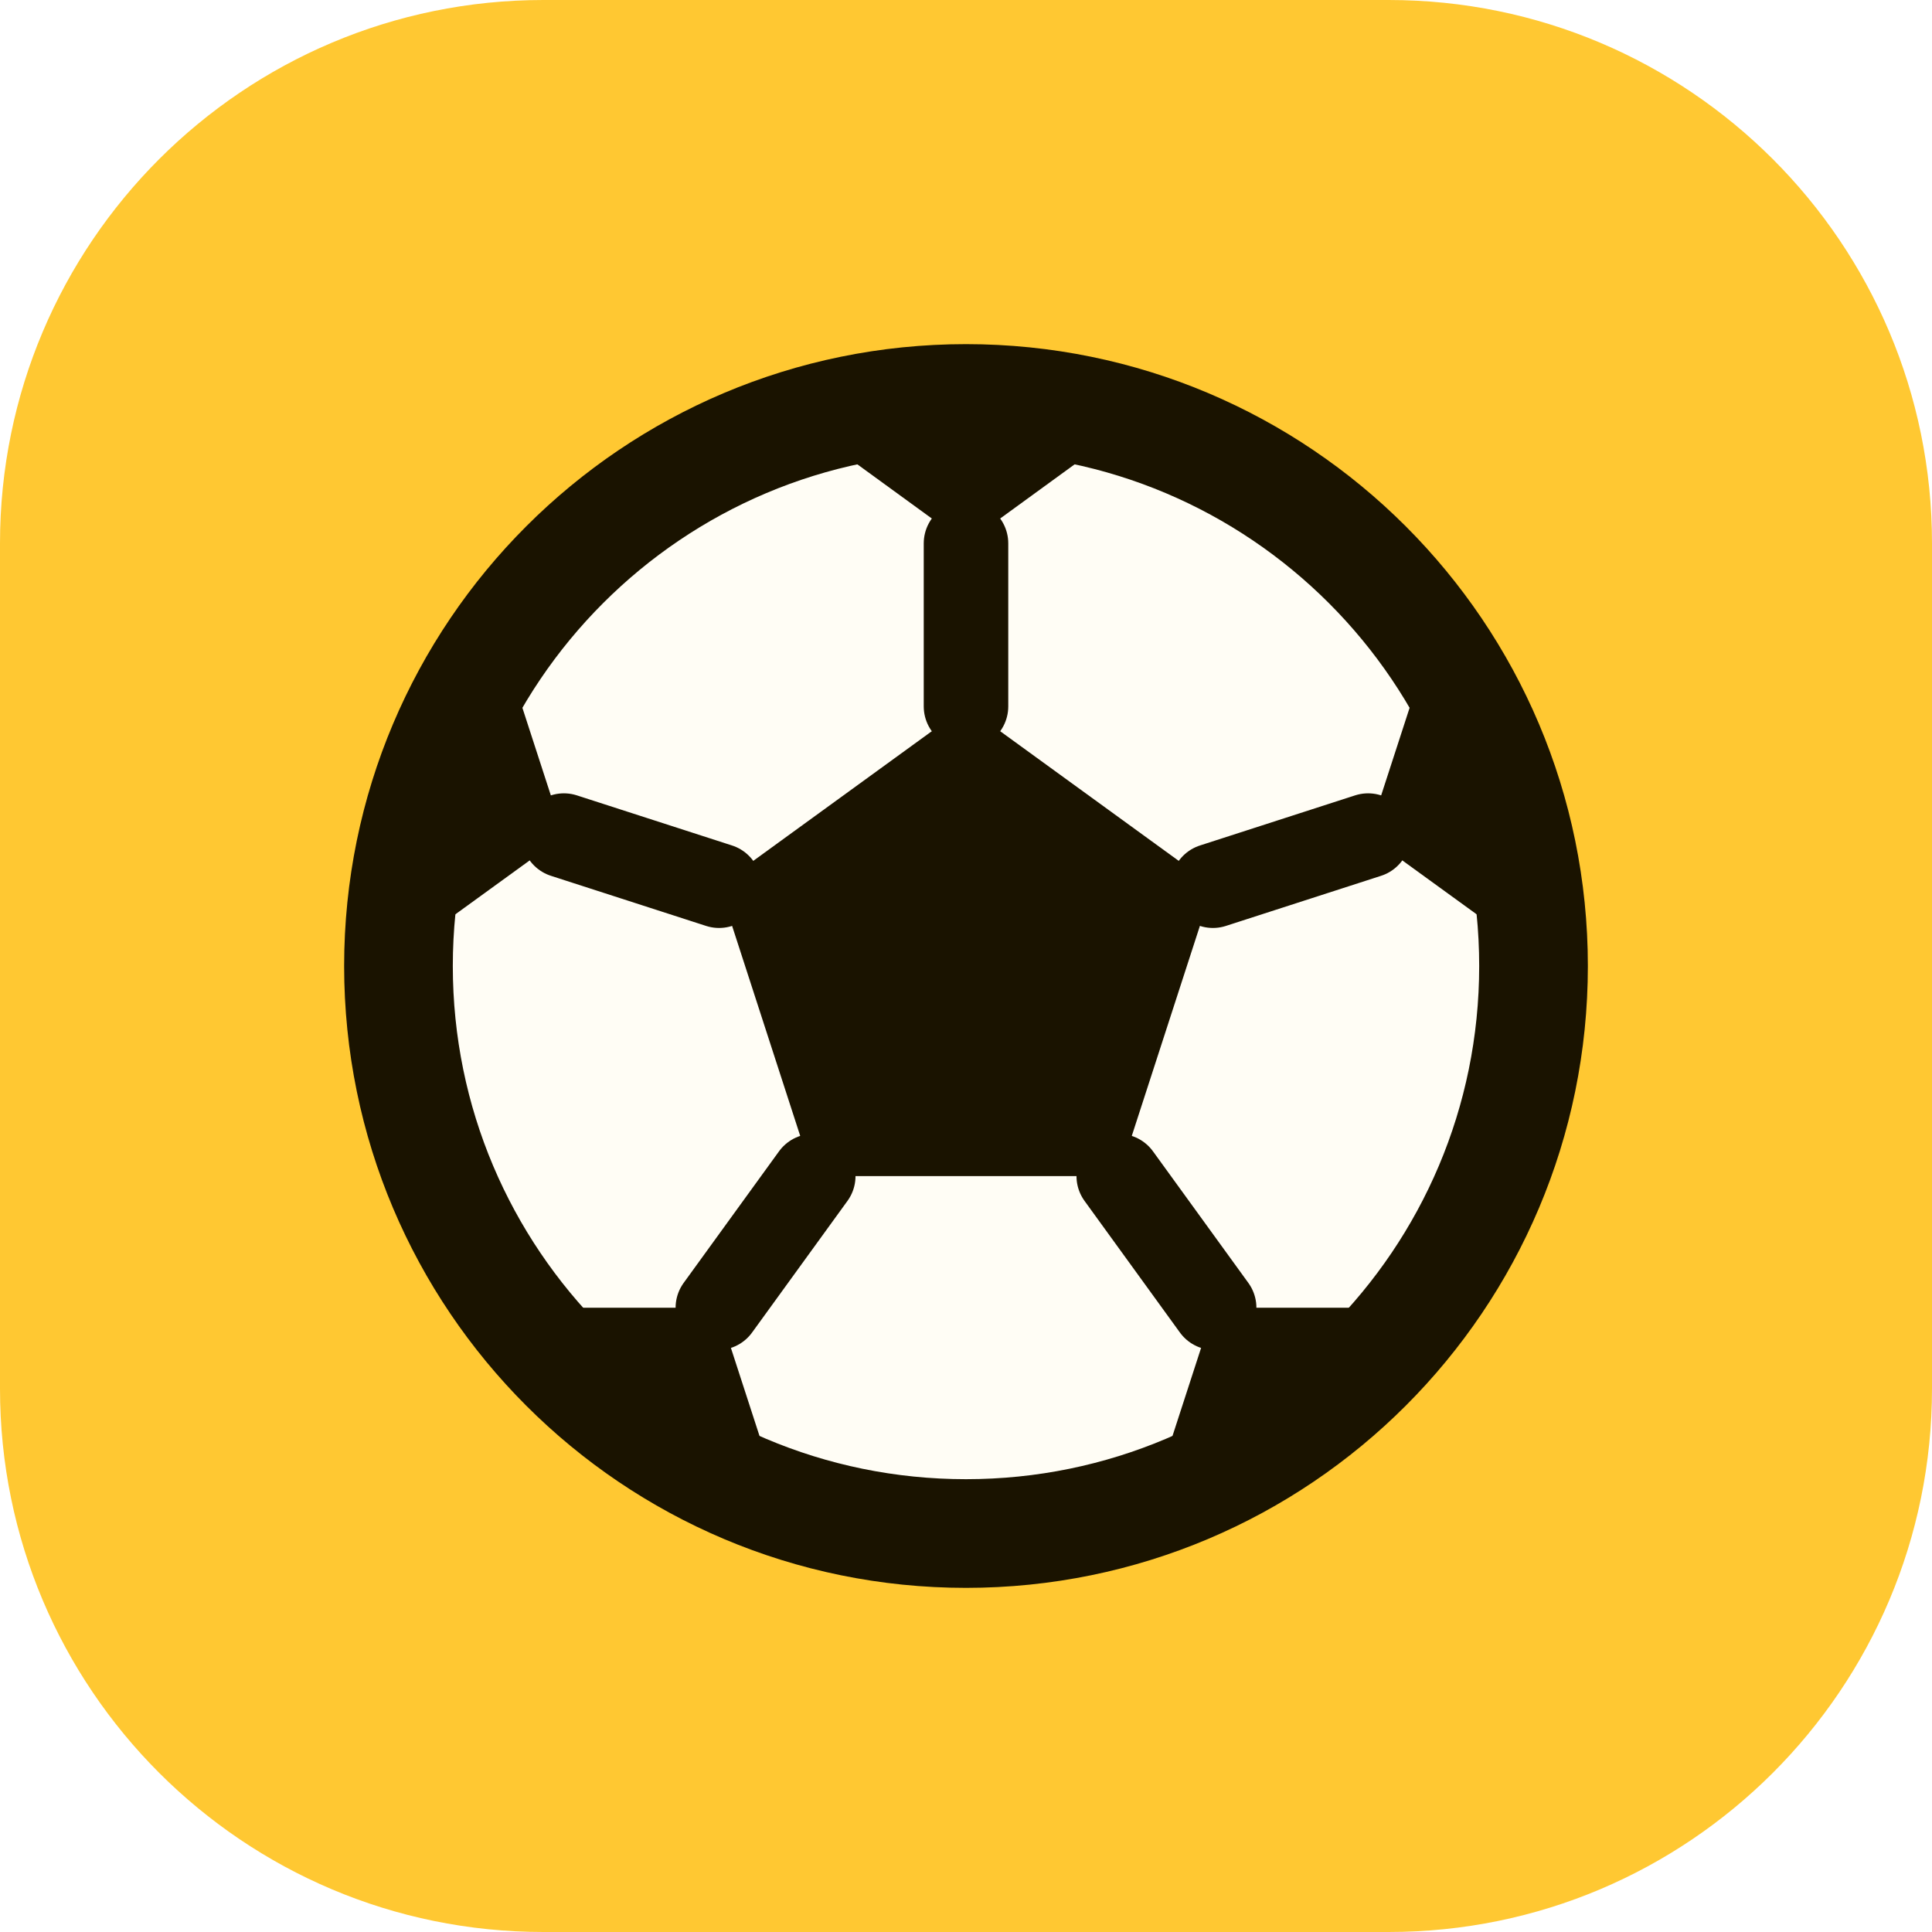
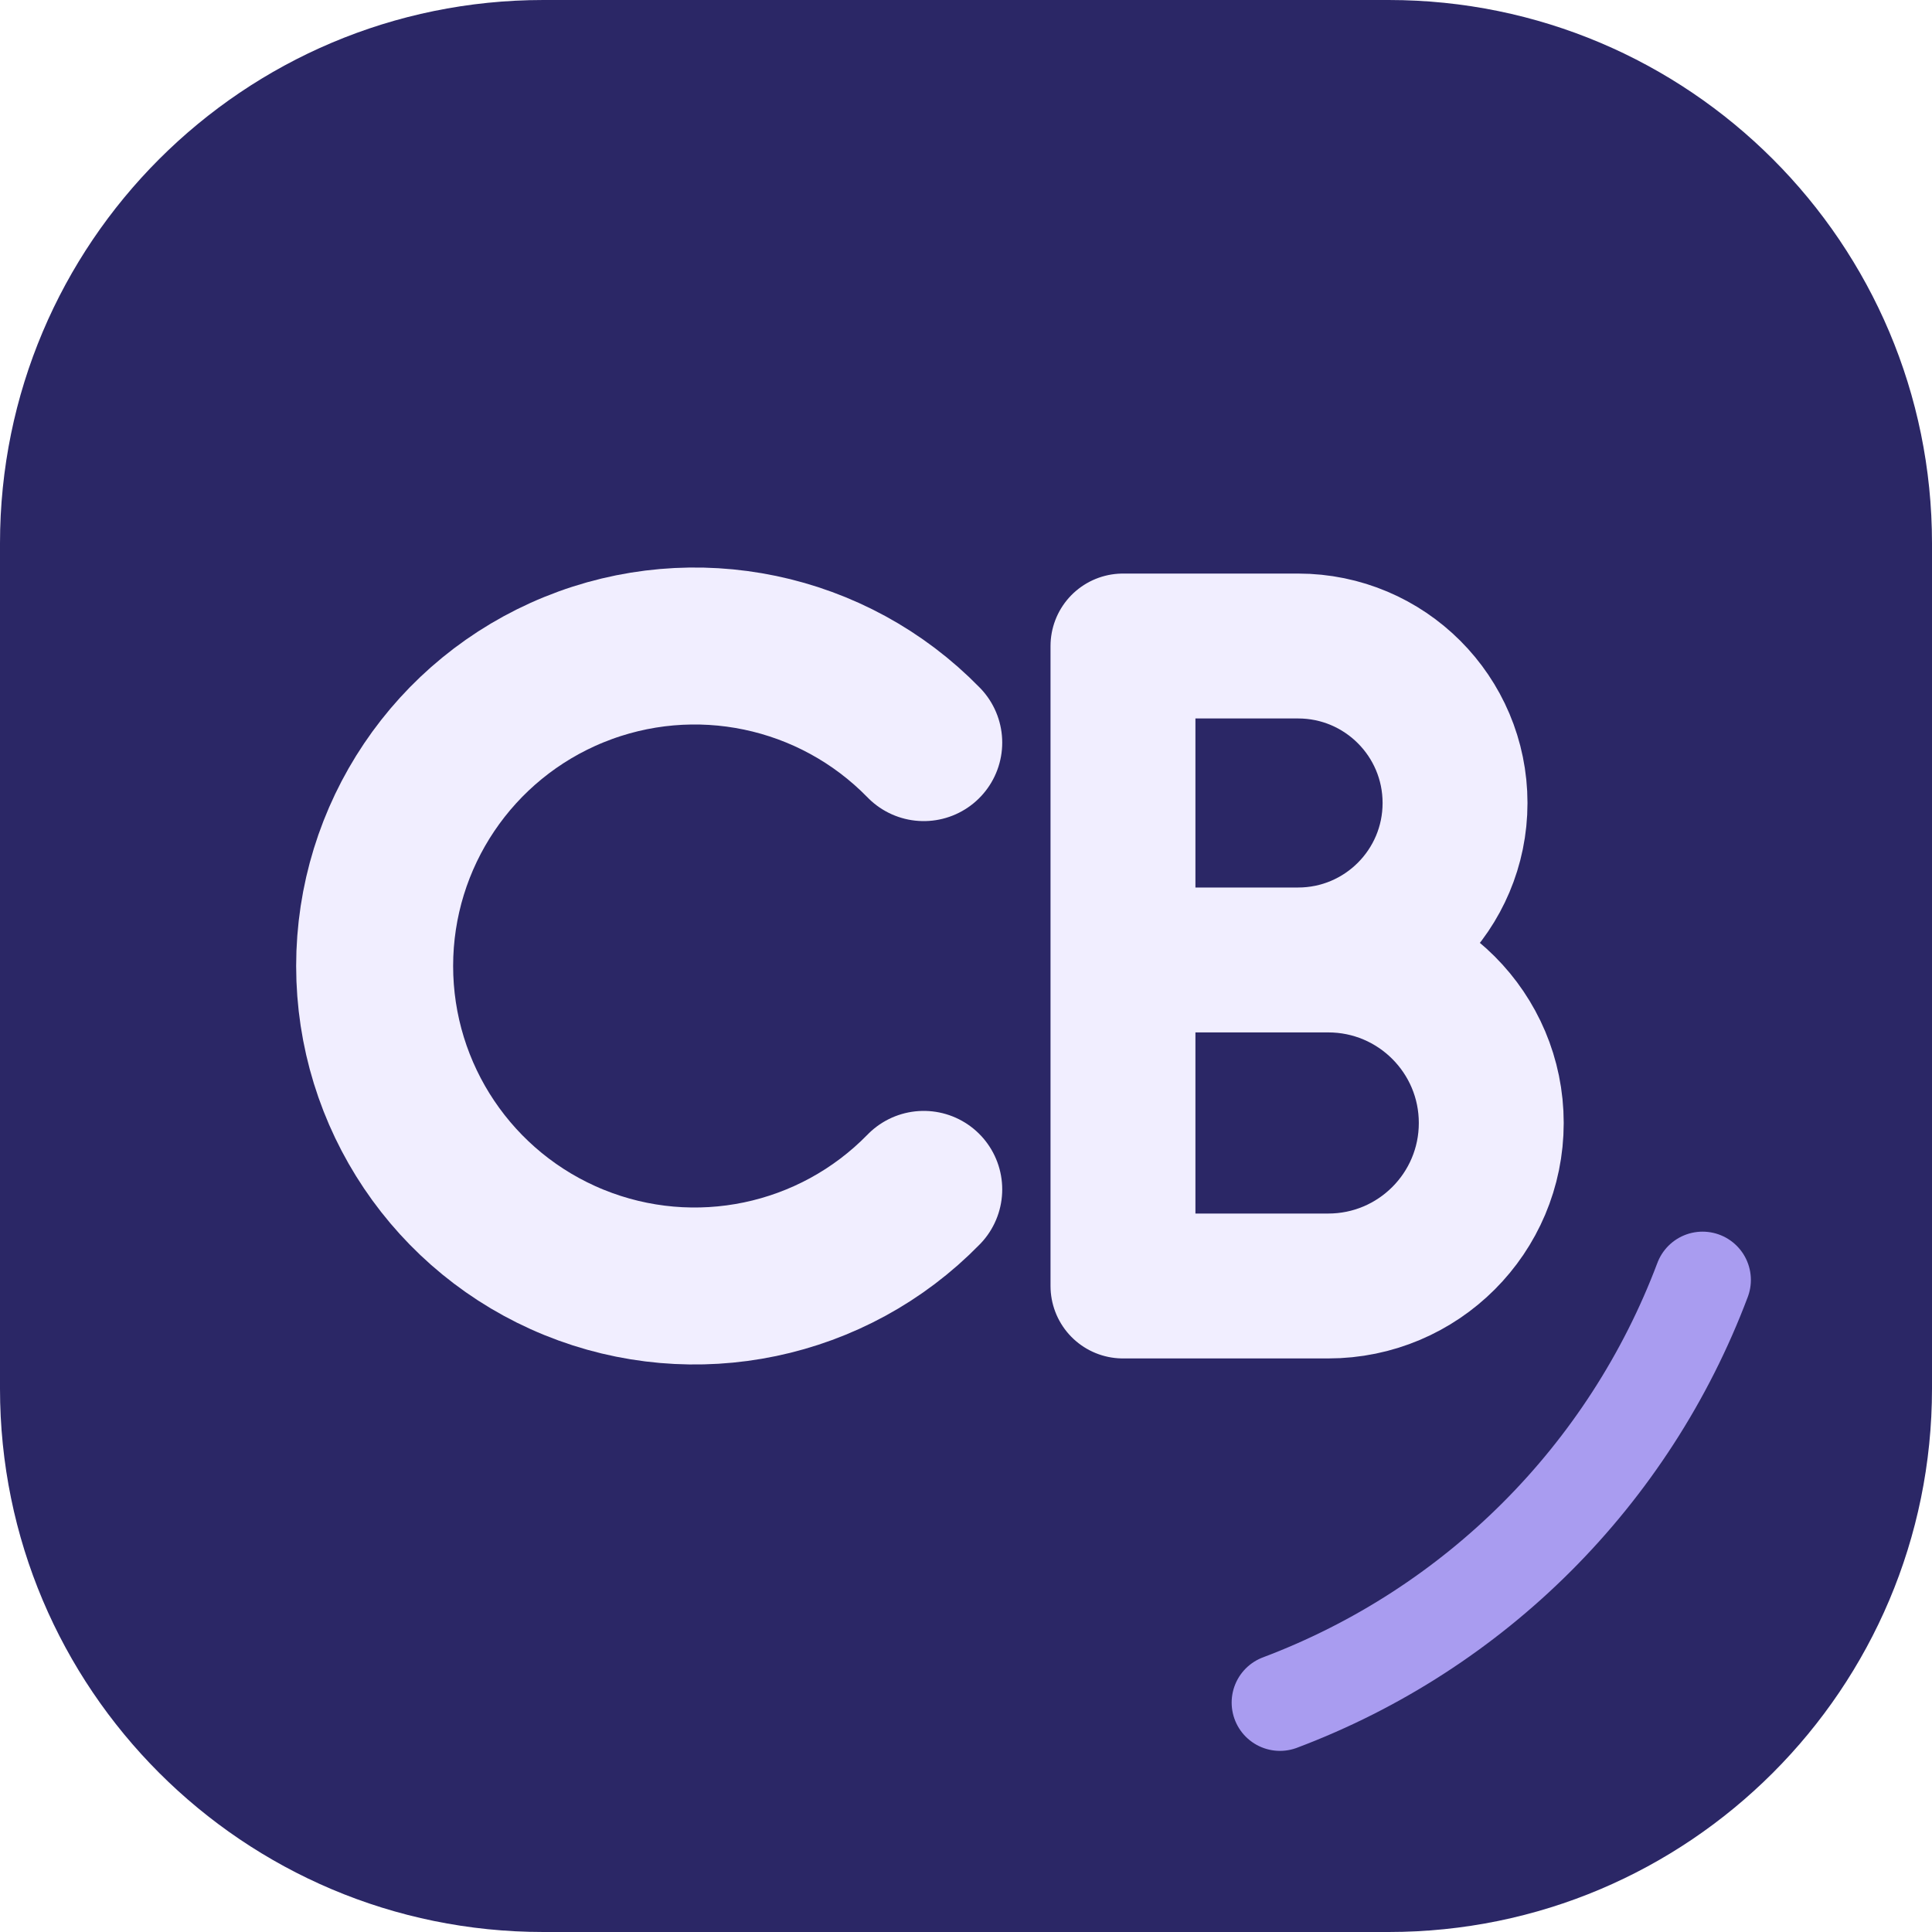
<svg xmlns="http://www.w3.org/2000/svg" viewBox="0 0 32 32">
-   <defs>
-     <clipPath id="bm">
-       <circle cx="16" cy="16" r="9.4" />
-     </clipPath>
-   </defs>
-   <rect width="32" height="32" rx="9" fill="#ffc832" />
-   <circle cx="16" cy="16" r="9.4" fill="#fffdf5" />
-   <g clip-path="url(#bm)" fill="#1a1300">
-     <path d="M16 11.7L20.09 14.67L18.53 19.48L13.47 19.48L11.91 14.67zM16 9L11.34 5.61L13.12 0.14L18.88 0.14L20.66 5.61zM22.66 13.84L24.44 8.36L30.2 8.36L31.98 13.84L27.32 17.22zM20.11 21.66L25.87 21.66L27.65 27.14L22.99 30.53L18.33 27.14zM11.89 21.66L13.67 27.14L9.01 30.53L4.35 27.14L6.13 21.66zM9.34 13.84L4.68 17.22L0.02 13.84L1.8 8.36L7.56 8.36z" />
-     <path d="M16 11.7L16 9M20.09 14.67L22.66 13.84M18.53 19.48L20.11 21.66M13.47 19.48L11.89 21.66M11.91 14.67L9.34 13.84" stroke="#1a1300" stroke-width="1.4" stroke-linecap="round" />
-   </g>
-   <circle cx="16" cy="16" r="9.4" fill="none" stroke="#1a1300" stroke-width="1.8" />
+   <rect width="32" height="32" rx="9" fill="#2b2766" />
+   <path d="M21.2 28.2A12 12 0 0 0 28.2 21.2" fill="none" stroke="#a99cf0" stroke-width="1.6" stroke-linecap="round" />
+   <path d="M15.3 12.3A5.3 5.3 0 1 0 15.3 19.7" fill="none" stroke="#f1eeff" stroke-width="2.6" stroke-linecap="round" />
+   <path d="M18.6 10.7V21.3M18.6 10.7H21.5A2.6 2.6 0 0 1 21.5 15.9H18.6M18.6 15.9H22A2.7 2.7 0 0 1 22 21.3H18.6" fill="none" stroke="#f1eeff" stroke-width="2.4" stroke-linecap="round" stroke-linejoin="round" />
</svg>
